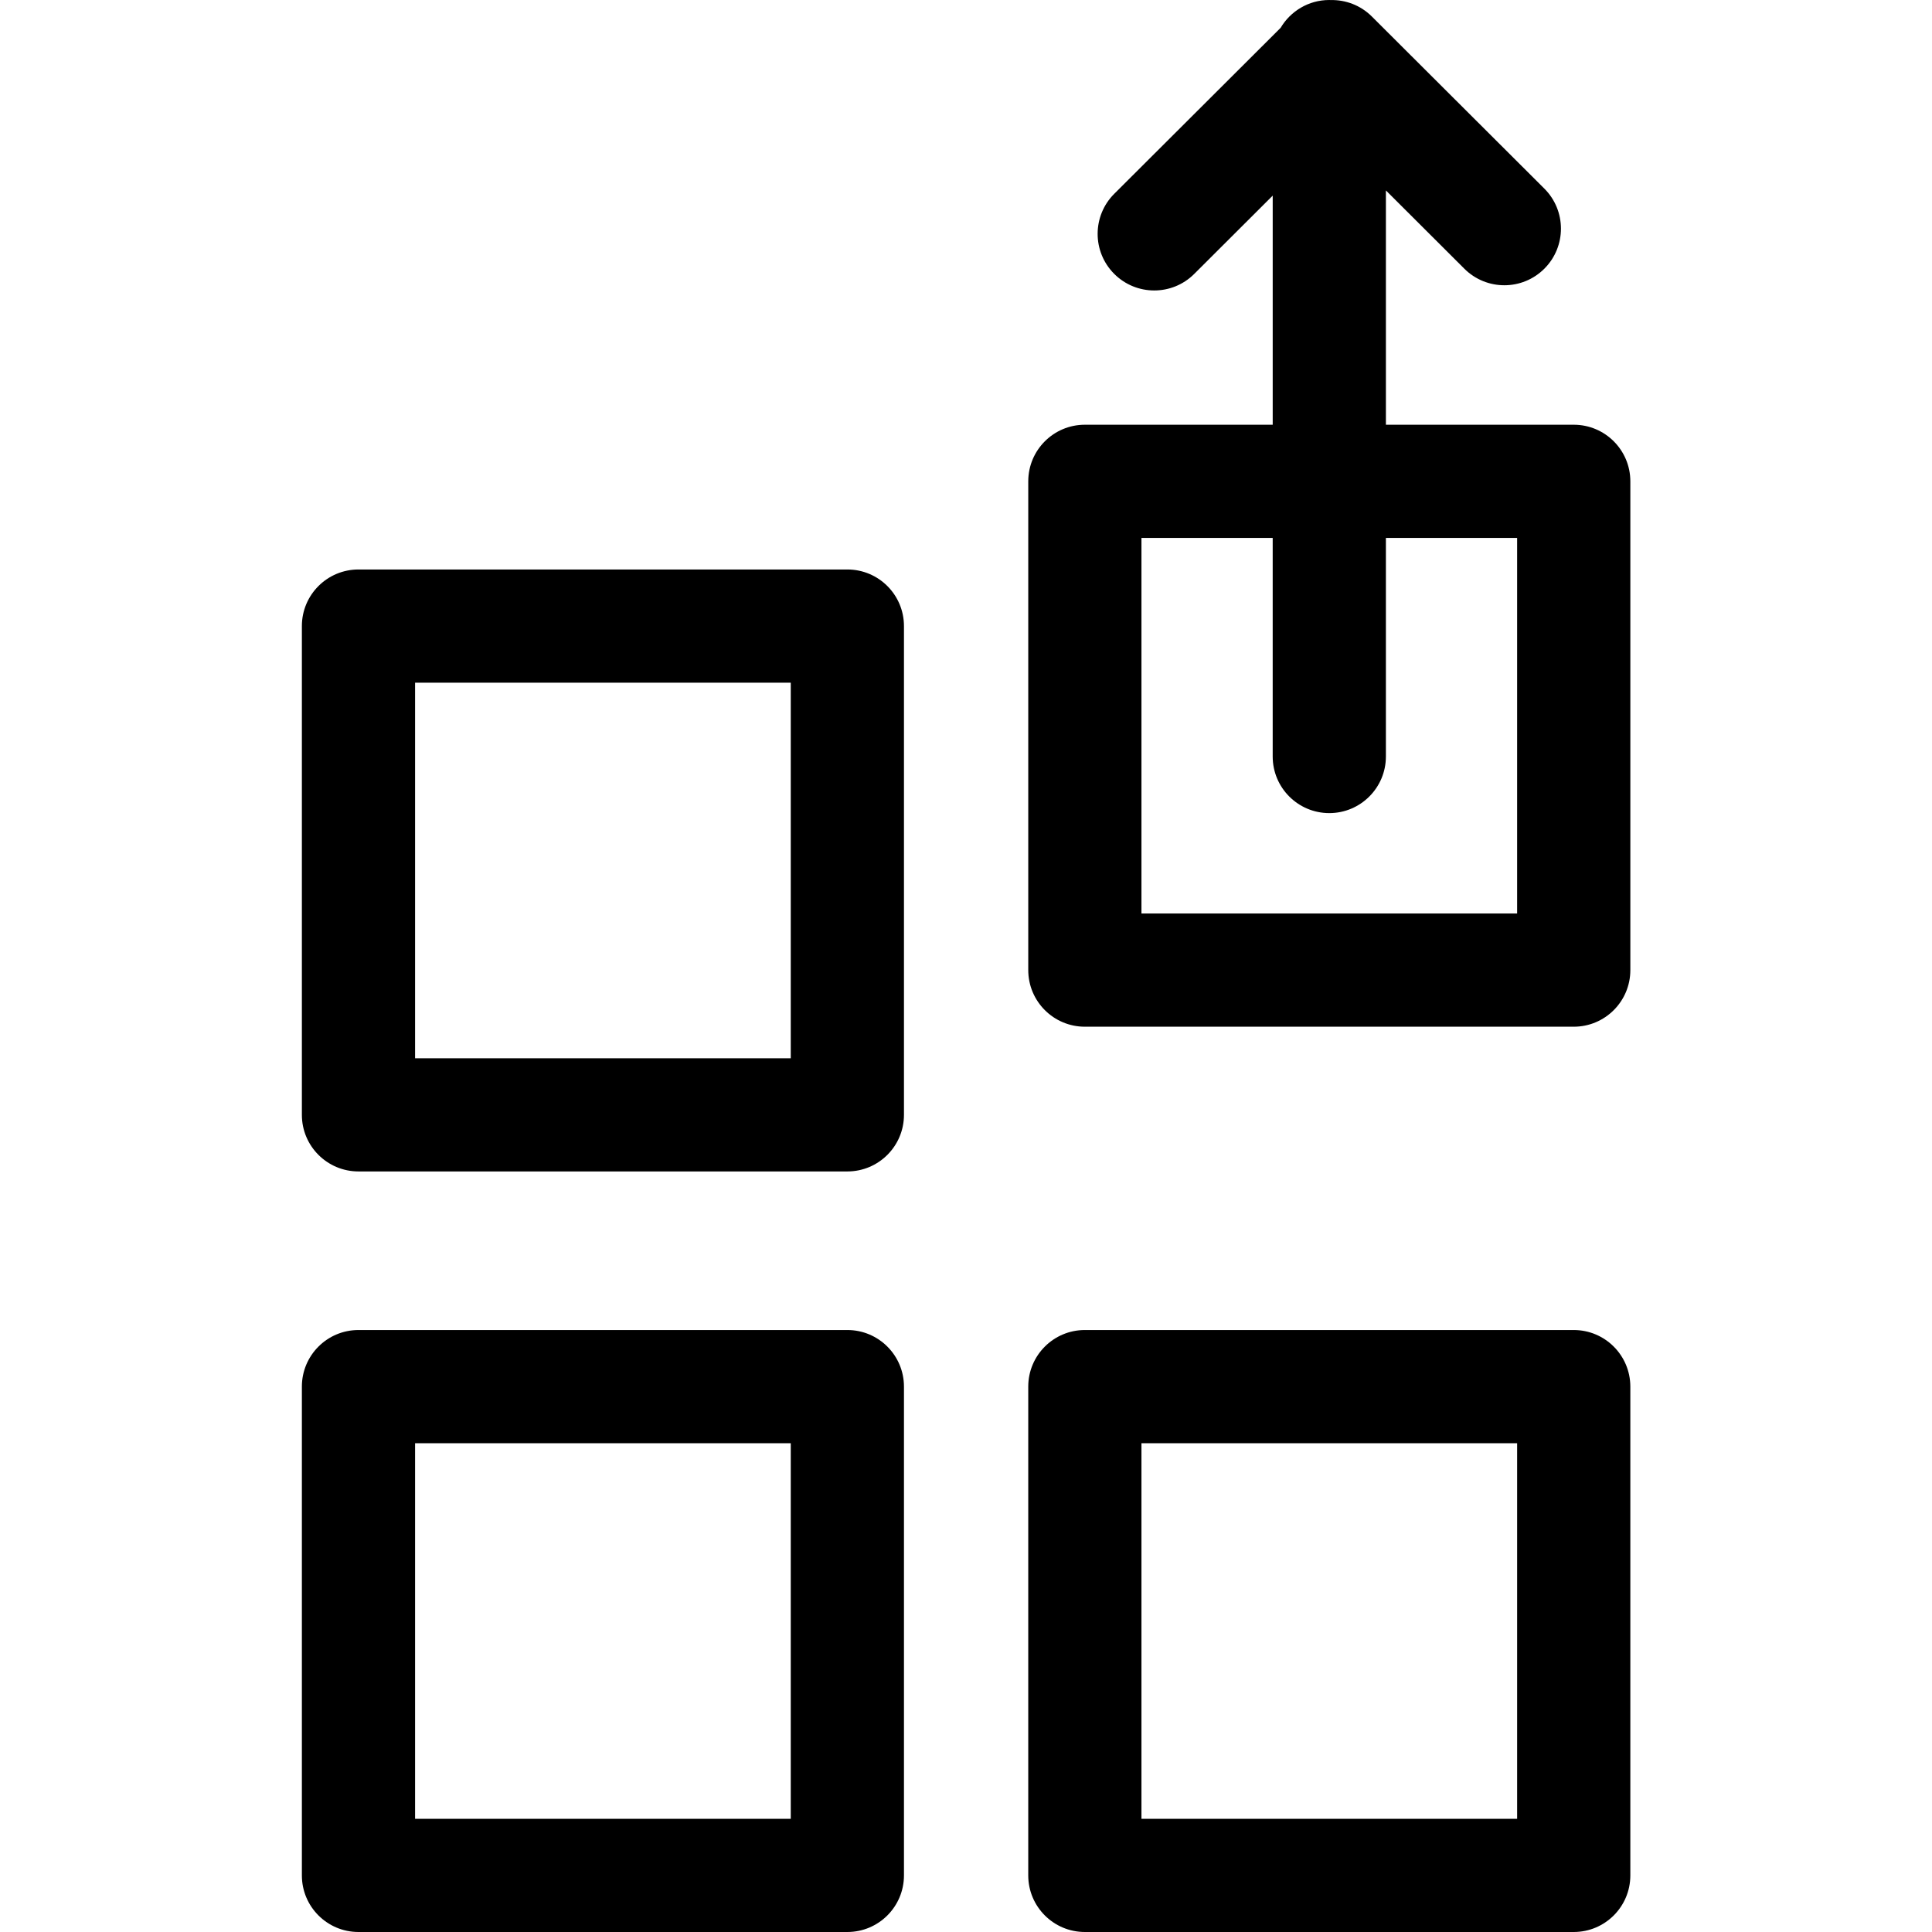
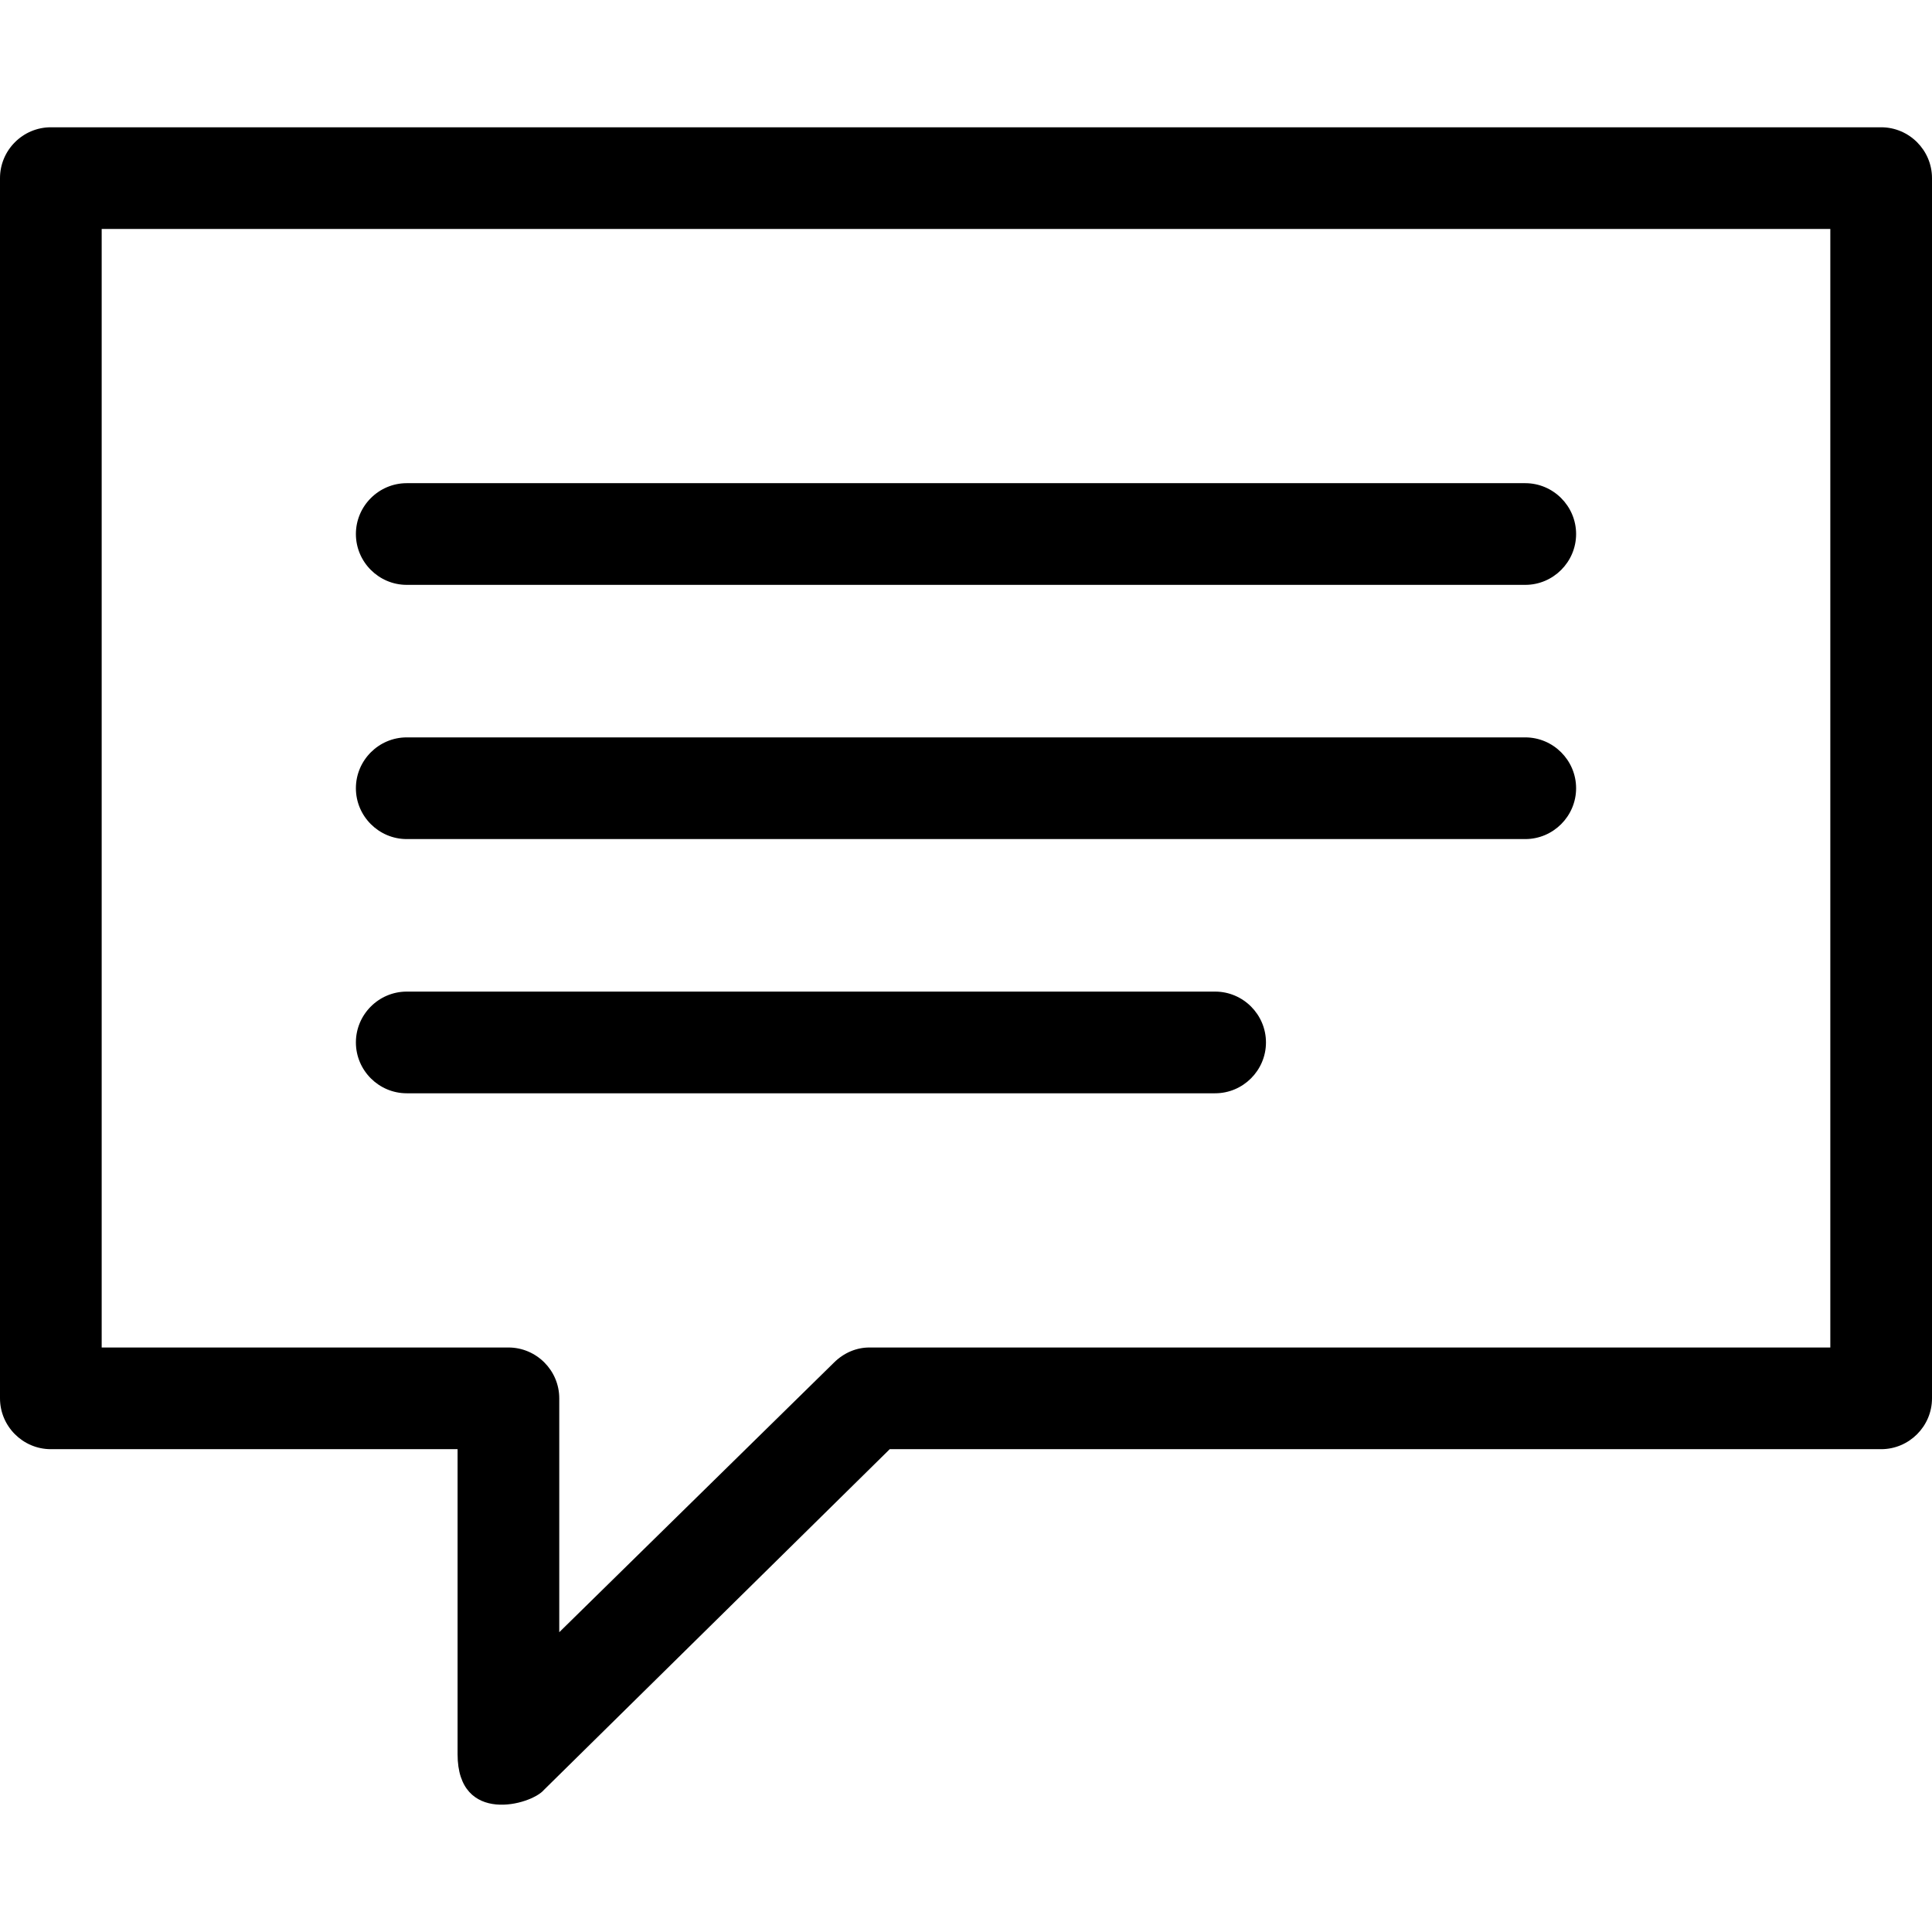
- <svg xmlns="http://www.w3.org/2000/svg" height="512pt" viewBox="-80 0 512 512" width="512pt">
-   <path d="m144.559 150.918h-129.559c-8.285 0-15 6.715-15 15v129.527c0 8.285 6.715 15 15 15h129.559c8.281 0 15-6.715 15-15v-129.527c0-8.285-6.719-15-15-15zm-15 129.531h-99.559v-99.531h99.559zm0 0" />
-   <path d="m337.055 112.559h-49.777v-62.094l20.793 20.75c5.867 5.852 15.363 5.84 21.215-.027 5.852-5.863 5.84-15.359-.023-21.211l-45.699-45.594c-3.016-3.012-6.996-4.457-10.949-4.367-.113 0-.223-.016-.336-.016-5.496 0-10.285 2.965-12.898 7.371l-44.09 43.984c-5.863 5.852-5.875 15.352-.023 21.215 2.934 2.938 6.773 4.406 10.621 4.406 3.832 0 7.668-1.461 10.594-4.383l20.797-20.75v60.715h-49.781c-8.281 0-15 6.715-15 15v129.531c0 8.281 6.719 15 15 15h129.559c8.285 0 15-6.719 15-15v-129.531c0-8.285-6.715-15-15-15zm-15 129.531h-99.559v-99.531h34.781v57.922c0 8.281 6.715 15 15 15 8.281 0 15-6.719 15-15v-57.922h34.777zm0 0" />
-   <path d="m144.559 352.469h-129.559c-8.285 0-15 6.719-15 15v129.531c0 8.285 6.715 15 15 15h129.559c8.281 0 15-6.715 15-15v-129.531c0-8.281-6.719-15-15-15zm-15 129.531h-99.559v-99.531h99.559zm0 0" />
-   <path d="m337.055 352.469h-129.559c-8.281 0-15 6.719-15 15v129.531c0 8.285 6.719 15 15 15h129.559c8.285 0 15-6.715 15-15v-129.531c0-8.281-6.715-15-15-15zm-15 129.531h-99.559v-99.531h99.559zm0 0" />
+ <svg xmlns="http://www.w3.org/2000/svg" version="1.1" id="Capa_1" x="0px" y="0px" viewBox="0 0 76 76" style="enable-background:new 0 0 76 76;" xml:space="preserve">
+   <g id="_x37_7_Essential_Icons_10_">
+     <path id="Message_Lines" d="M62,31.007c0,1.1-0.9,2-2,2H16c-1.1,0-2-0.9-2-2c0-1.1,0.9-2,2-2h44C61.1,29.007,62,29.907,62,31.007z    M47.8,39.007H16c-1.1,0-2,0.9-2,2s0.9,2,2,2h31.8c1.1,0,2-0.9,2-2S48.9,39.007,47.8,39.007z M60,19.007H16c-1.1,0-2,0.9-2,2   c0,1.1,0.9,2,2,2h44c1.1,0,2-0.9,2-2C62,19.907,61.1,19.007,60,19.007z M76,7.007v48c0,1.1-0.9,2-2,2H35l-13.6,13.4   c-0.5,0.6-3.4,1.4-3.4-1.4v-12H2c-1.1,0-2-0.9-2-2v-48c0-1.1,0.9-2,2-2h72C75.1,5.007,76,5.907,76,7.007z M72,9.007H4v44h16   c1.1,0,2,0.9,2,2v9.2l10.8-10.6c0.4-0.4,0.9-0.6,1.4-0.6H72V9.007z" />
+   </g>
+   <g>
+ </g>
+   <g>
+ </g>
+   <g>
+ </g>
+   <g>
+ </g>
+   <g>
+ </g>
+   <g>
+ </g>
+   <g>
+ </g>
+   <g>
+ </g>
+   <g>
+ </g>
+   <g>
+ </g>
+   <g>
+ </g>
+   <g>
+ </g>
+   <g>
+ </g>
+   <g>
+ </g>
+   <g>
+ </g>
</svg>
